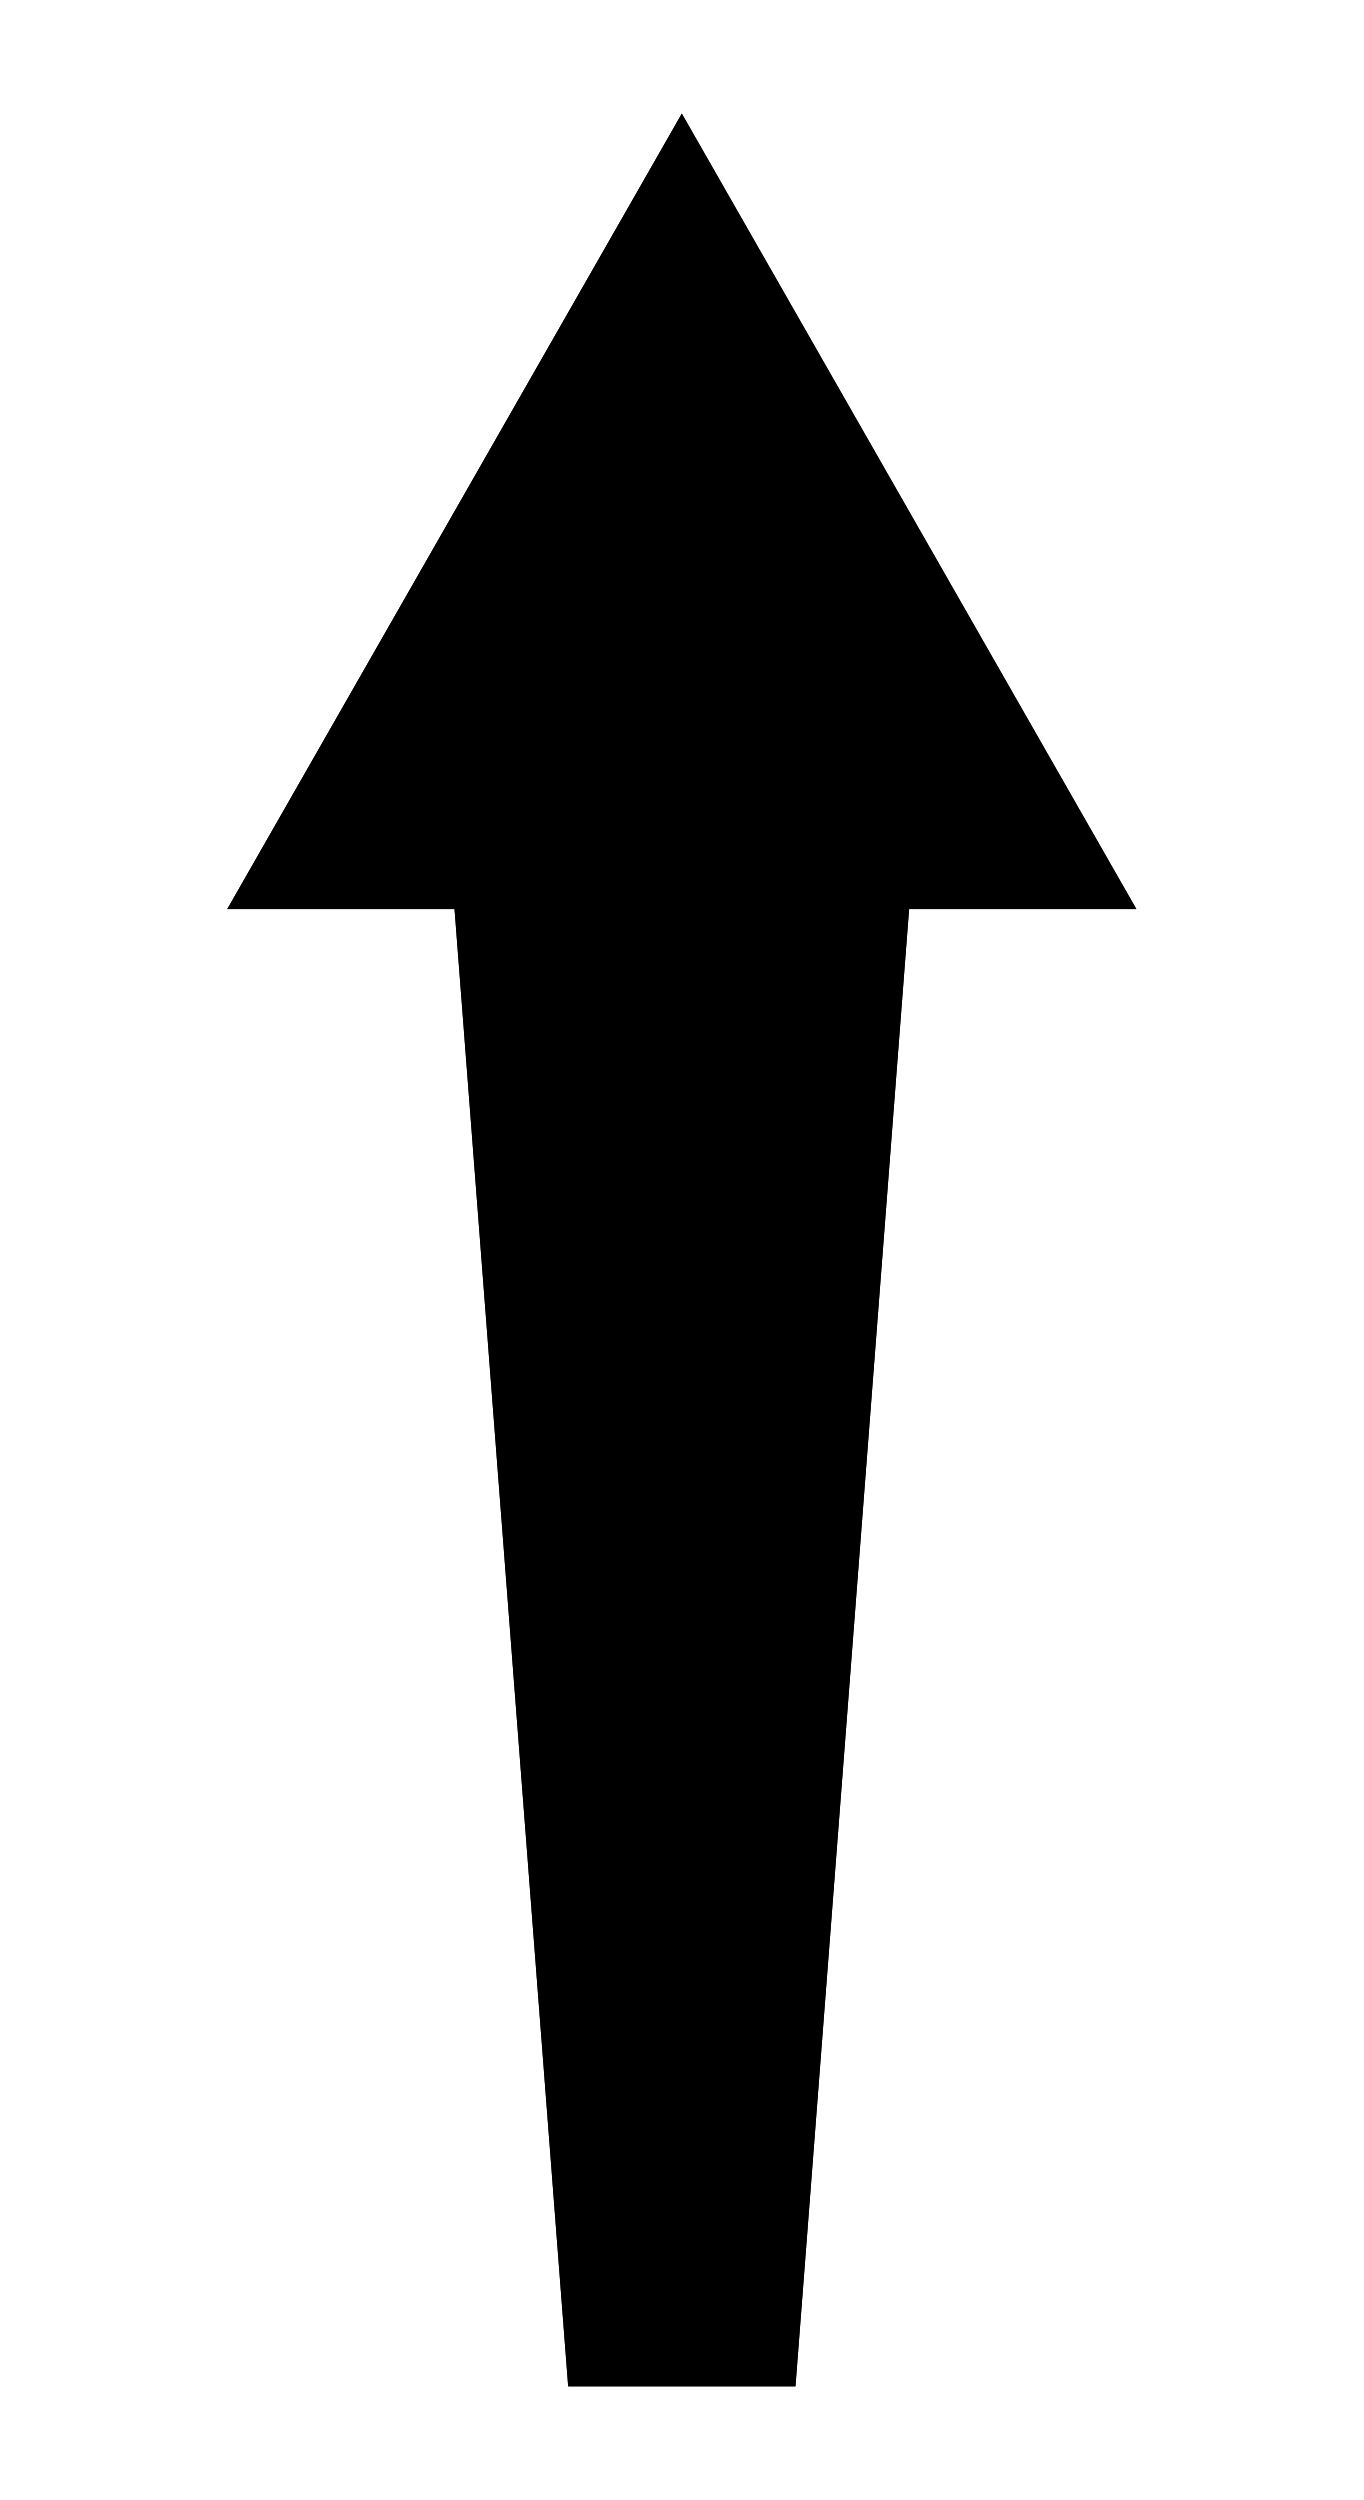
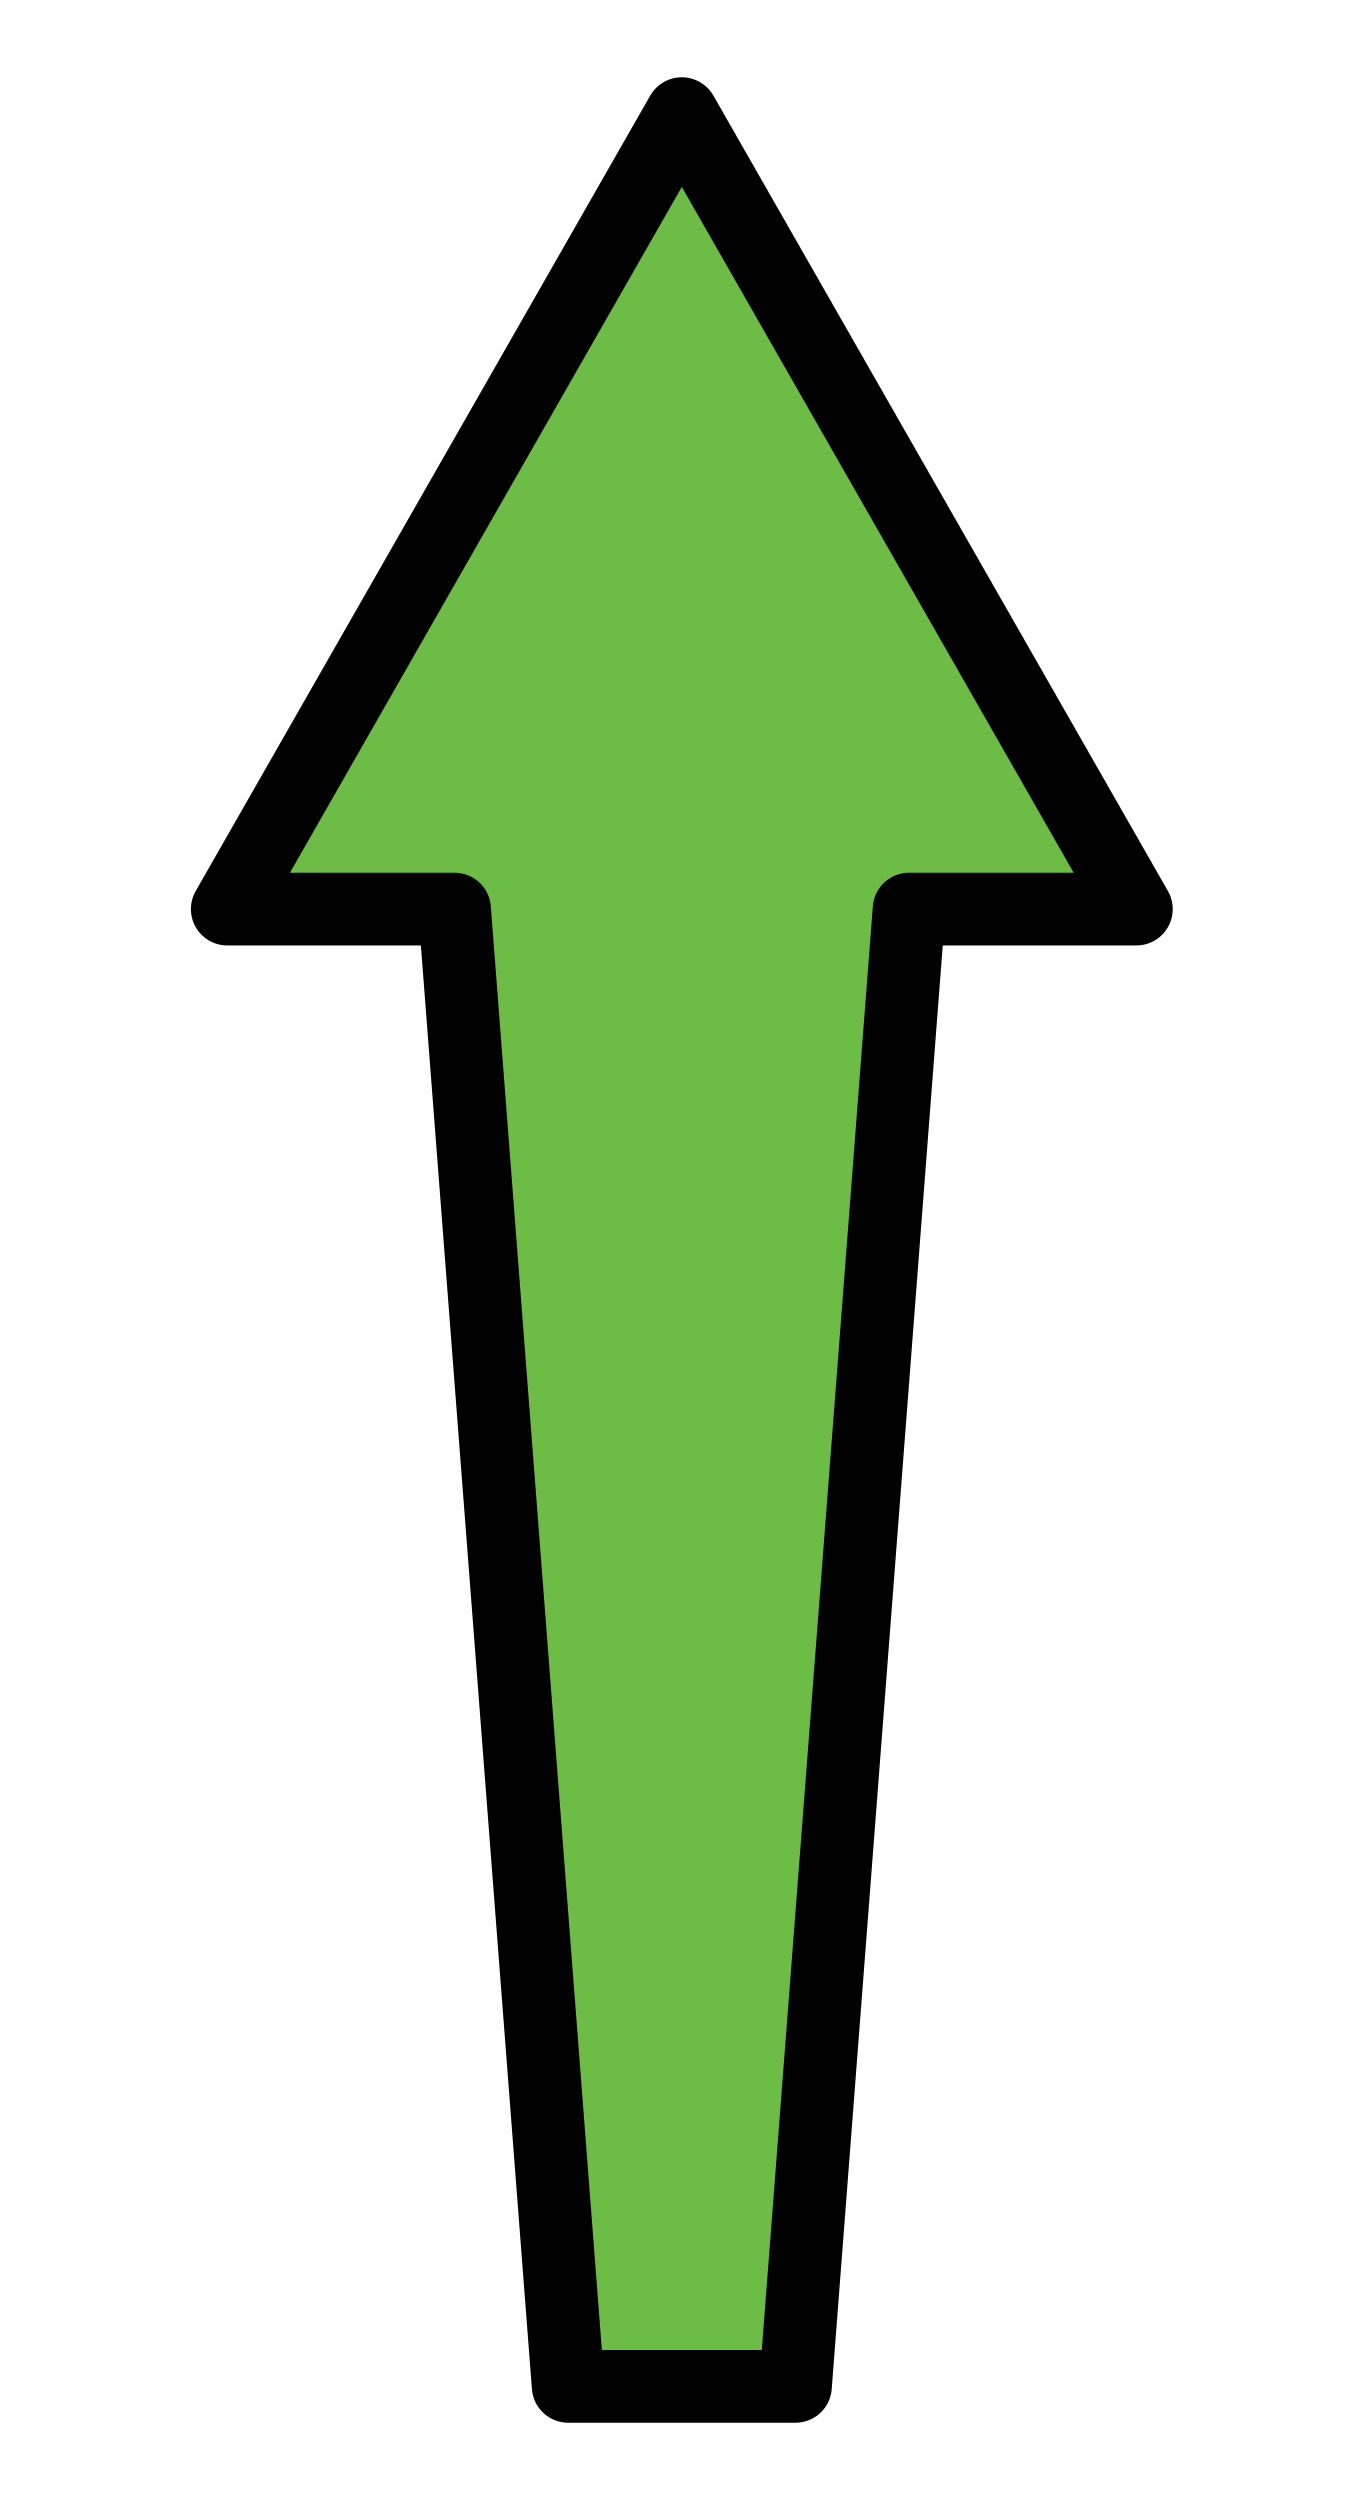
- <svg xmlns="http://www.w3.org/2000/svg" version="1.2" baseProfile="tiny" xml:space="preserve" style="shape-rendering:geometricPrecision; fill-rule:evenodd;" width="6mm" height="11mm" viewBox="-3 -5.5 6 11">
-   <rect class="symbolBox layout" fill="none" x="-3" y="-5.5" height="11" width="6" />
-   <rect class="svgBox layout" fill="none" x="-3" y="-5.5" height="11" width="6" />
-   <path d=" M 0,5 L -0.5,5 L -1.0,-1.5 L -2.0,-1.5 L 0,-5 L 2.0,-1.5 L 1.0,-1.5 L 0.5,5 L 0,5 Z" class="fSCBN4" />
-   <path d=" M 0,5 L -0.5,5 L -1.0,-1.5 L -2.0,-1.5 L 0,-5 L 2.0,-1.5 L 1.0,-1.5 L 0.5,5 L 0,5 Z" class="sl f0 sCHBLK" stroke-width="0.32" />
-   <circle class="pivotPoint layout" fill="none" cx="0" cy="0" r="1" />
+ <svg xmlns="http://www.w3.org/2000/svg" xmlns:xsi="http://www.w3.org/2001/XMLSchema-instance" xsi:schemaLocation="http://www.w3.org/2000/svg https://schemas.s100dev.net/schemas/S100/5.2.0/S100PC/20240415/S100SVG.xsd     http://www.iho.int/SVGMetadata/5.2 https://schemas.s100dev.net/schemas/S100/5.2.0/S100PC/20240415/S100SVGMeta.xsd" version="1.2" baseProfile="tiny" xml:space="preserve" shape-rendering="geometricPrecision" fill-rule="evenodd" width="6mm" height="11mm" viewBox="-3 -5.5 6 11">
+   <path d="M 0,5 L -0.5,5 L -1.0,-1.5 L -2.0,-1.5 L 0,-5 L 2.0,-1.5 L 1.0,-1.5 L 0.5,5 L 0,5 Z" fill="#6DBC45" stroke="#000000" class="fSCBN4 sCHBLK" stroke-linecap="round" stroke-linejoin="round" stroke-opacity="1" stroke-width="0.32" />
+   <g display="none" stroke-width="0.16" fill="none" class="layout">
+     <rect x="-3" y="-5.5" height="11" width="6" stroke="blue" class="svgBox" />
+     <rect x="-3" y="-5.5" height="11" width="6" stroke="blue" class="symbolBox" />
+     <g stroke="red" class="pivotPoint">
+       <circle cx="0" cy="0" r="0.5" />
+       <line x1="0" y1="-0.5" x2="0" y2="0.5" />
+       <line x1="-0.5" y1="0" x2="0.5" y2="0" />
+     </g>
+   </g>
</svg>
